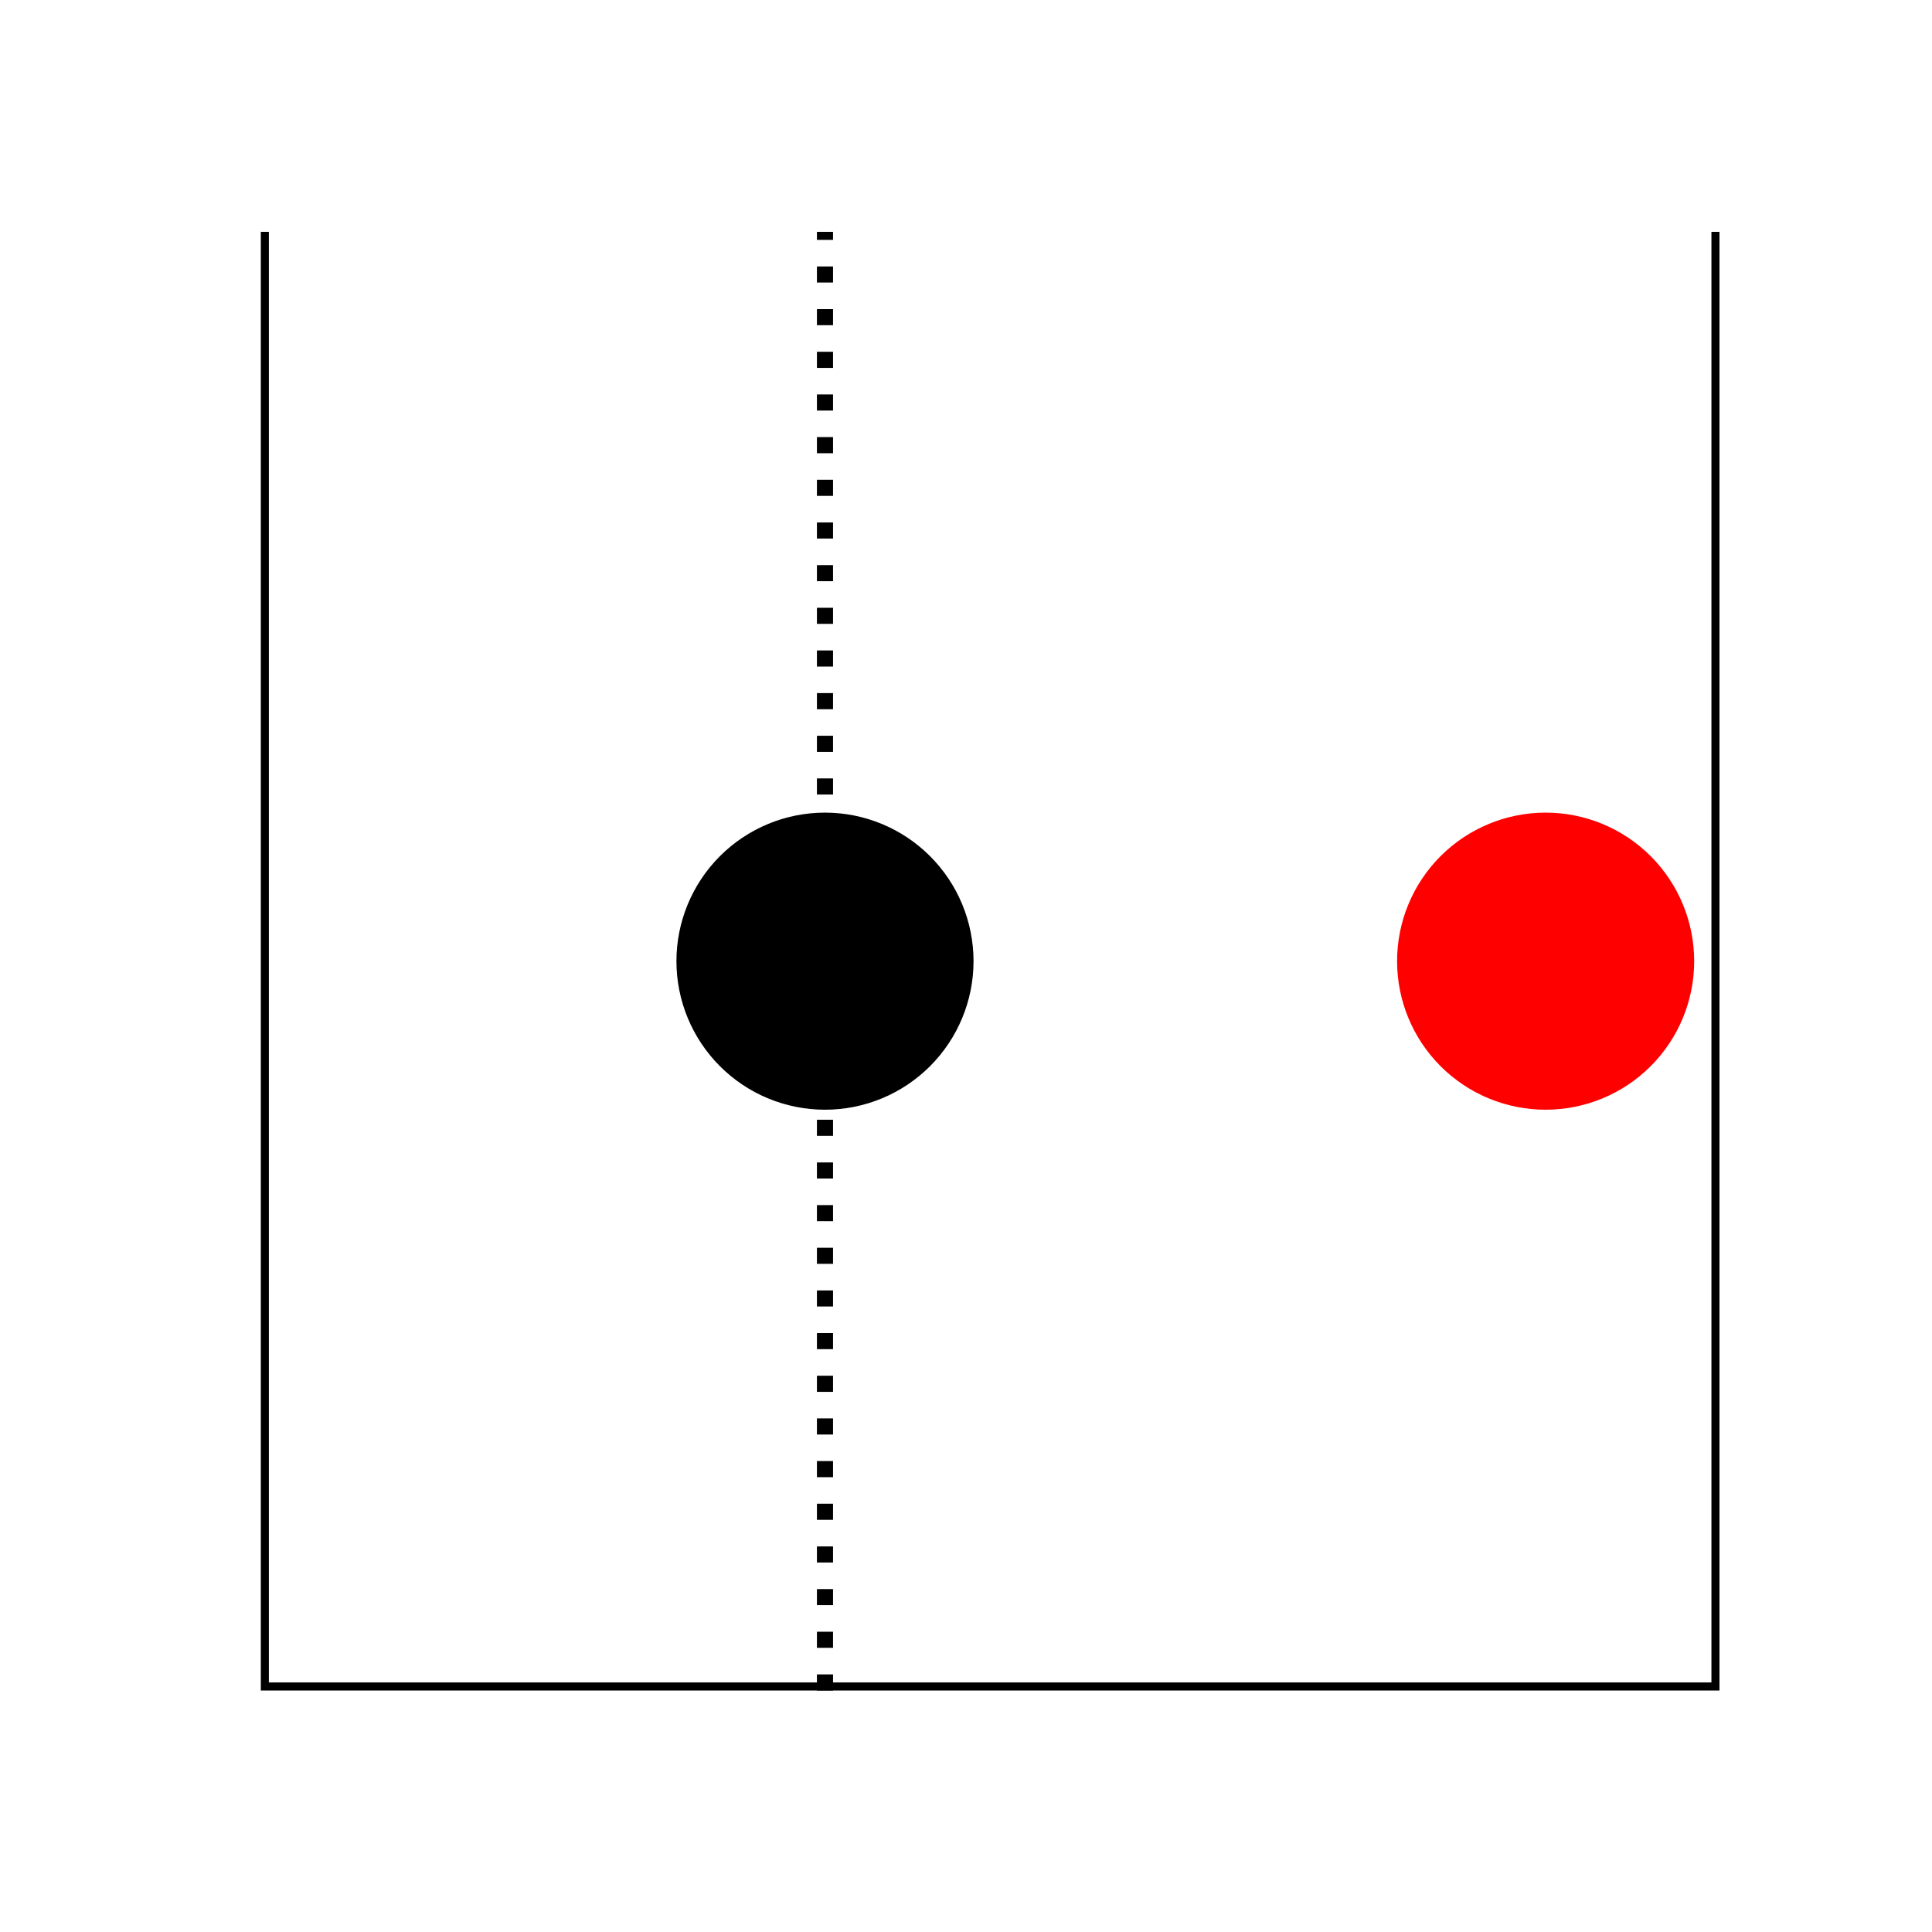
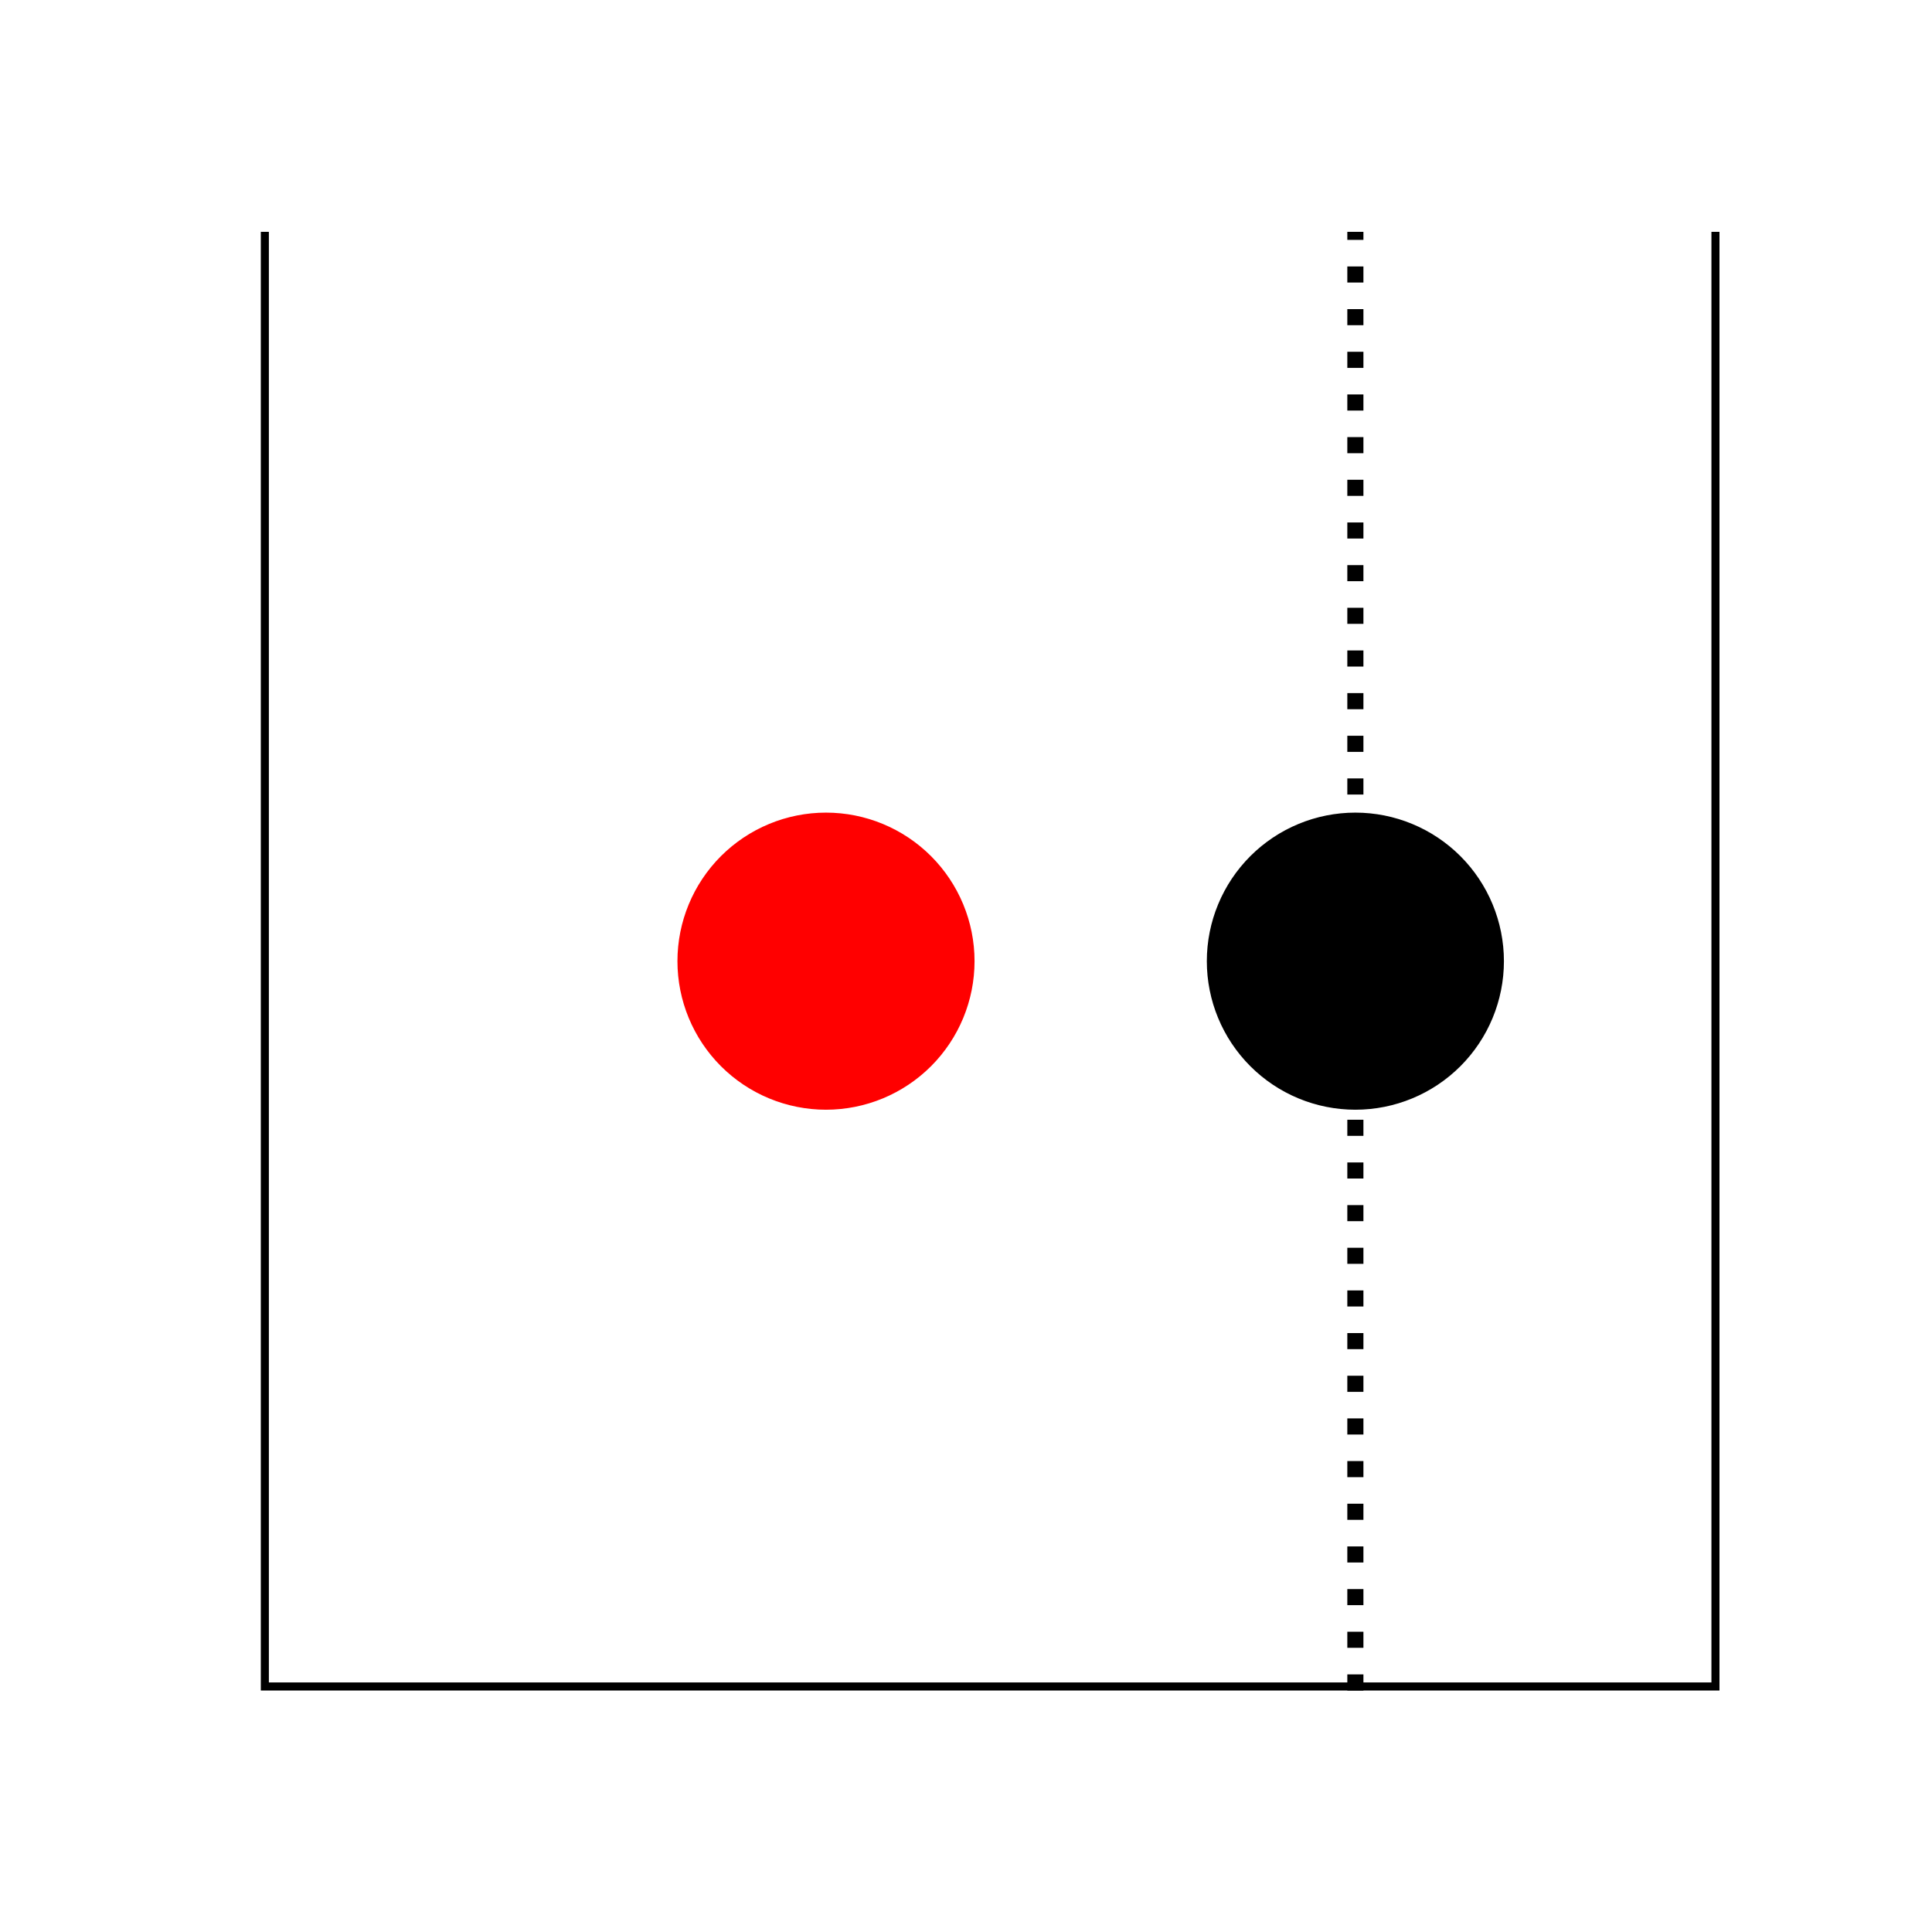
<svg xmlns="http://www.w3.org/2000/svg" height="360pt" version="1.1" viewBox="0 0 360 360" width="360pt">
  <defs>
    <style type="text/css">
*{stroke-linecap:butt;stroke-linejoin:round;}
  </style>
  </defs>
  <g id="figure_1">
    <g id="patch_1">
      <path d="M 0 360  L 360 360  L 360 0  L 0 0  z " style="fill:none;" />
    </g>
    <g id="axes_1">
      <g id="patch_2">
-         <path clip-path="url(#pb695d3285b)" d="M 153.724 206.28  C 160.932 206.28 167.846 203.416 172.943 198.319  C 178.04 193.222 180.904 186.308 180.904 179.1  C 180.904 171.892 178.04 164.978 172.943 159.881  C 167.846 154.784 160.932 151.92 153.724 151.92  C 146.516 151.92 139.602 154.784 134.505 159.881  C 129.408 164.978 126.544 171.892 126.544 179.1  C 126.544 186.308 129.408 193.222 134.505 198.319  C 139.602 203.416 146.516 206.28 153.724 206.28  z " style="stroke:#000000;stroke-linejoin:miter;" />
+         <path clip-path="url(#p80748aeda9)" d="M 252.554 206.28  C 259.762 206.28 266.676 203.416 271.773 198.319  C 276.87 193.222 279.734 186.308 279.734 179.1  C 279.734 171.892 276.87 164.978 271.773 159.881  C 266.676 154.784 259.762 151.92 252.554 151.92  C 245.346 151.92 238.432 154.784 233.335 159.881  C 228.238 164.978 225.374 171.892 225.374 179.1  C 225.374 186.308 228.238 193.222 233.335 198.319  C 238.432 203.416 245.346 206.28 252.554 206.28  z " style="stroke:#000000;stroke-linejoin:miter;" />
      </g>
      <g id="patch_3">
-         <path clip-path="url(#pb695d3285b)" d="M 288.005 206.28  C 295.213 206.28 302.127 203.416 307.224 198.319  C 312.321 193.222 315.185 186.308 315.185 179.1  C 315.185 171.892 312.321 164.978 307.224 159.881  C 302.127 154.784 295.213 151.92 288.005 151.92  C 280.796 151.92 273.882 154.784 268.785 159.881  C 263.688 164.978 260.825 171.892 260.825 179.1  C 260.825 186.308 263.688 193.222 268.785 198.319  C 273.882 203.416 280.796 206.28 288.005 206.28  z " style="fill:#ff0000;stroke:#ff0000;stroke-linejoin:miter;" />
+         <path clip-path="url(#p80748aeda9)" d="M 153.912 206.28  C 161.12 206.28 168.034 203.416 173.131 198.319  C 178.228 193.222 181.092 186.308 181.092 179.1  C 181.092 171.892 178.228 164.978 173.131 159.881  C 168.034 154.784 161.12 151.92 153.912 151.92  C 146.704 151.92 139.79 154.784 134.693 159.881  C 129.596 164.978 126.732 171.892 126.732 179.1  C 126.732 186.308 129.596 193.222 134.693 198.319  C 139.79 203.416 146.704 206.28 153.912 206.28  z " style="fill:#ff0000;stroke:#ff0000;stroke-linejoin:miter;" />
      </g>
      <g id="line2d_1">
-         <path clip-path="url(#pb695d3285b)" d="M 48.6 43.2  L 48.6 315  L 320.4 315  L 320.4 43.2  " style="fill:none;stroke:#000000;stroke-linecap:square;stroke-width:3;" />
+         <path clip-path="url(#p80748aeda9)" d="M 48.6 43.2  L 48.6 315  L 320.4 315  L 320.4 43.2  " style="fill:none;stroke:#000000;stroke-linecap:square;stroke-width:3;" />
      </g>
      <g id="line2d_2">
-         <path clip-path="url(#pb695d3285b)" d="M 153.724 315  L 153.724 43.2  " style="fill:none;stroke:#000000;stroke-dasharray:3,4.95;stroke-dashoffset:0;stroke-width:3;" />
+         <path clip-path="url(#p80748aeda9)" d="M 252.554 315  L 252.554 43.2  " style="fill:none;stroke:#000000;stroke-dasharray:3,4.95;stroke-dashoffset:0;stroke-width:3;" />
      </g>
    </g>
  </g>
  <defs>
-     <clipPath id="pb695d3285b">
+     <clipPath id="p80748aeda9">
      <rect height="271.8" width="271.8" x="48.6" y="43.2" />
    </clipPath>
  </defs>
</svg>
